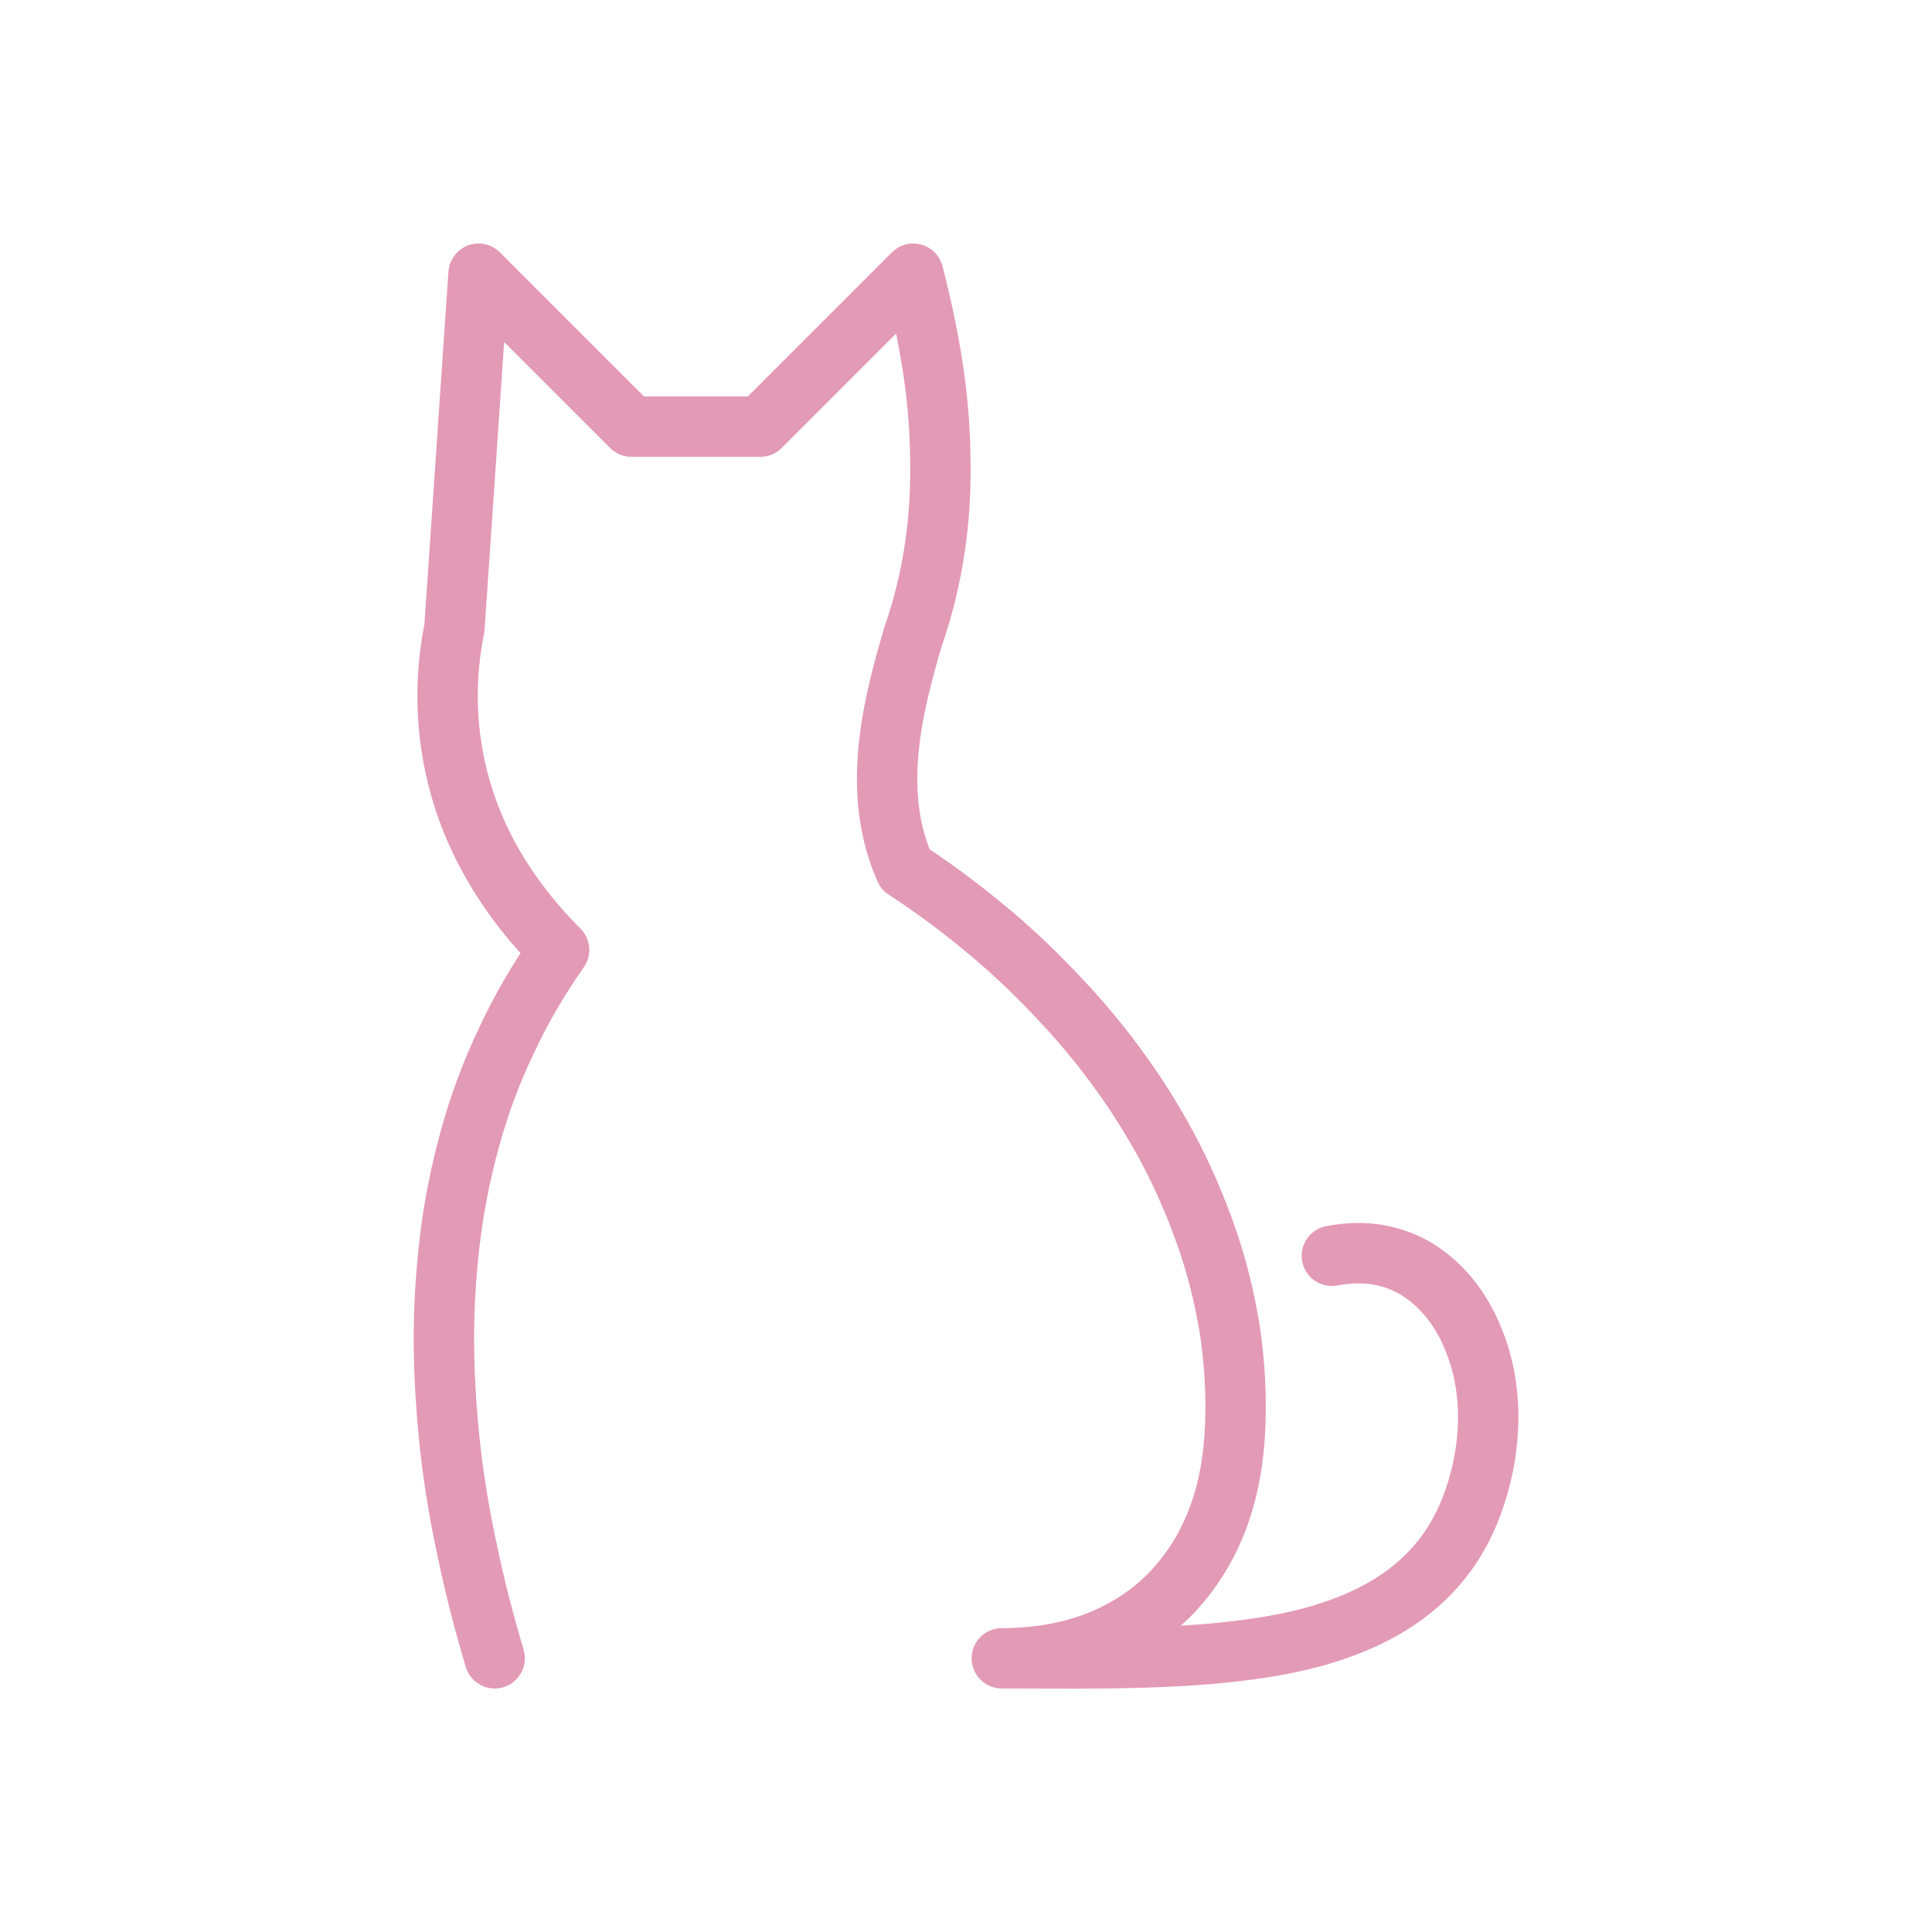
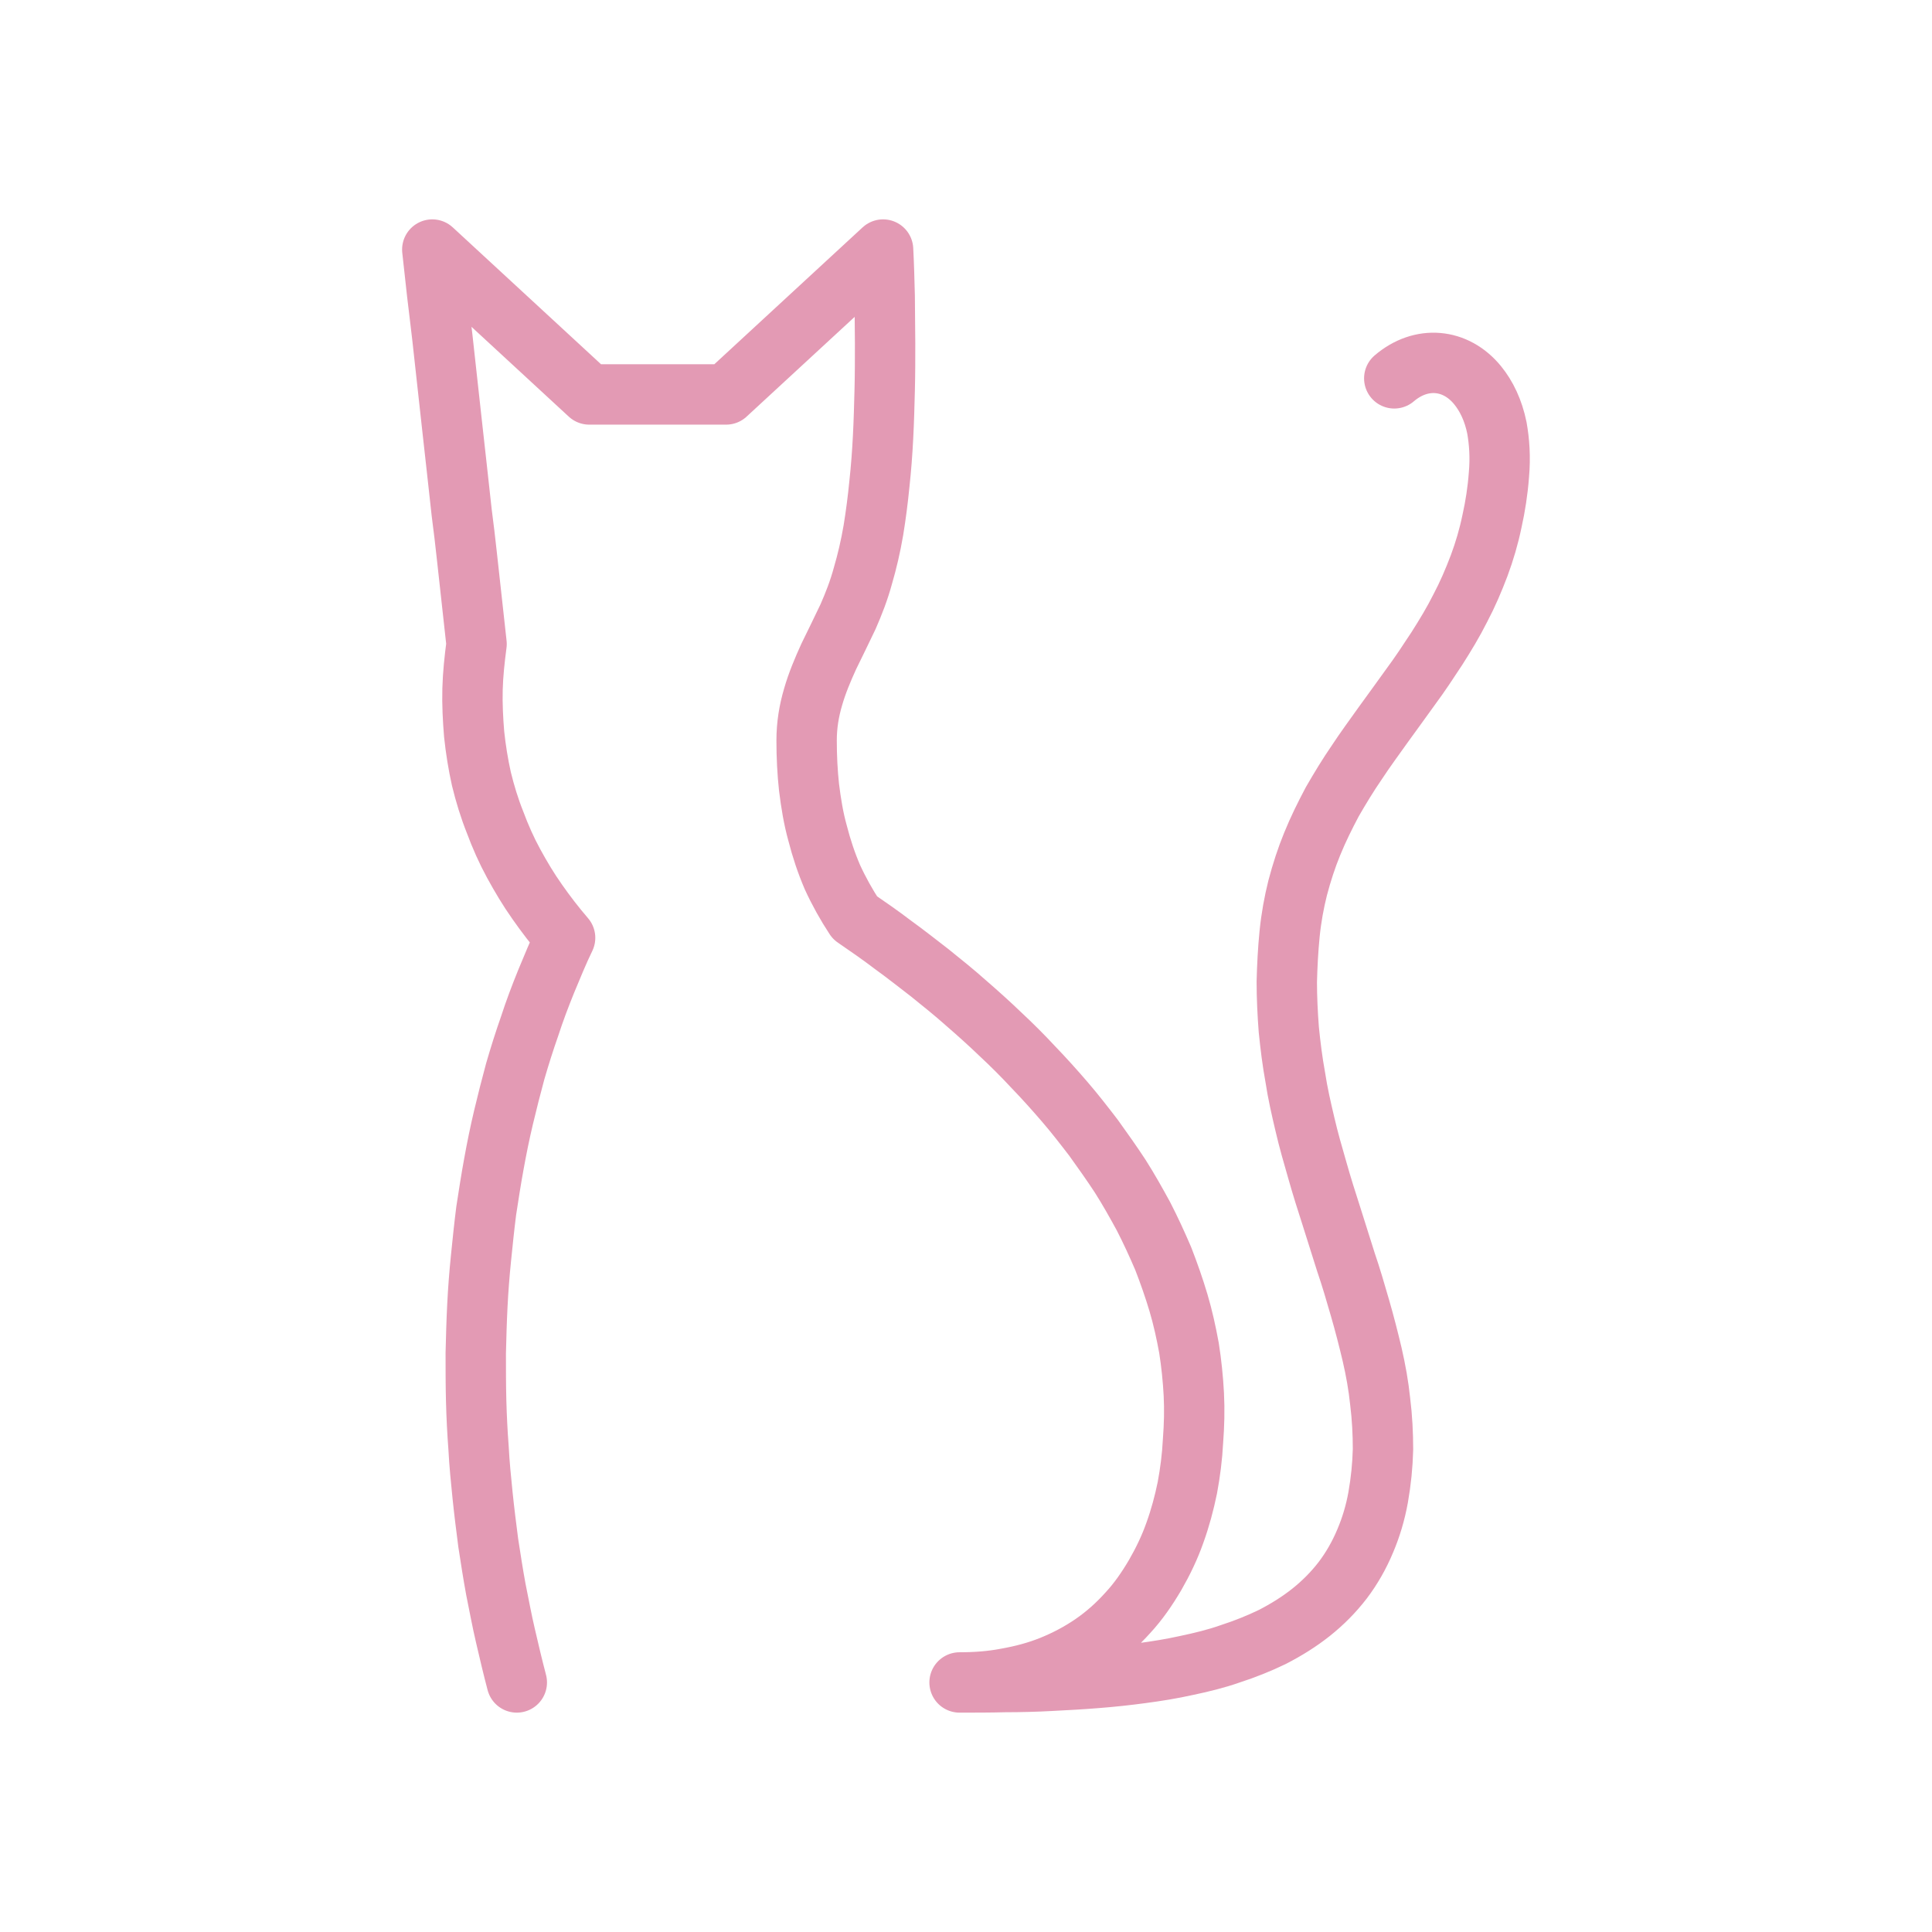
<svg xmlns="http://www.w3.org/2000/svg" viewBox="0 0 48 48" fill="none" stroke="#E39AB4" stroke-width="1.5" stroke-linecap="round" stroke-linejoin="round">
-   <path d="M12.29 41.2C12.04 40.36 11.82 39.52 11.64 38.67C11.45 37.81 11.3 36.95 11.2 36.09C11.1 35.22 11.04 34.35 11.03 33.48C11.02 32.6 11.07 31.73 11.17 30.87C11.27 30 11.44 29.15 11.67 28.31C11.9 27.47 12.2 26.65 12.58 25.86C12.94 25.08 13.38 24.33 13.89 23.6C13.17 22.88 12.58 22.1 12.13 21.27C11.66 20.4 11.35 19.47 11.21 18.51C11.07 17.57 11.09 16.6 11.29 15.6C11.36 14.62 11.42 13.64 11.49 12.67C11.56 11.69 11.62 10.71 11.69 9.73C11.76 8.75 11.82 7.78 11.89 6.8C12.52 7.43 13.16 8.07 13.79 8.7C14.42 9.33 15.06 9.97 15.69 10.6C16.76 10.6 17.82 10.6 18.89 10.6C19.52 9.97 20.16 9.33 20.79 8.7C21.42 8.07 22.06 7.43 22.69 6.8C22.88 7.53 23.04 8.28 23.16 9.03C23.28 9.79 23.35 10.55 23.36 11.31C23.38 12.07 23.34 12.84 23.23 13.58C23.12 14.34 22.94 15.08 22.69 15.8C22.4 16.77 22.15 17.75 22.07 18.69C21.98 19.7 22.08 20.67 22.49 21.6C23.17 22.04 23.81 22.52 24.42 23.02C25.04 23.53 25.63 24.08 26.17 24.65C26.73 25.23 27.25 25.84 27.72 26.48C28.2 27.13 28.63 27.81 29 28.5C29.38 29.21 29.7 29.95 29.96 30.69C30.23 31.45 30.42 32.23 30.55 33.01C30.67 33.8 30.72 34.6 30.69 35.4C30.66 36.22 30.53 36.97 30.28 37.66C30.01 38.41 29.6 39.06 29.08 39.6C28.55 40.14 27.91 40.55 27.15 40.83C26.48 41.07 25.73 41.2 24.89 41.2C25.75 41.2 26.62 41.21 27.47 41.2C28.35 41.19 29.22 41.16 30.05 41.09C30.95 41.01 31.81 40.89 32.59 40.68C33.47 40.44 34.26 40.1 34.92 39.61C35.59 39.11 36.13 38.46 36.49 37.6C36.79 36.87 36.94 36.14 36.97 35.44C37 34.65 36.87 33.9 36.6 33.26C36.31 32.53 35.83 31.93 35.23 31.55C34.63 31.18 33.91 31.04 33.09 31.2" />
+   <path d="M12.84 41.8C12.74 41.42 12.65 41.04 12.56 40.65C12.47 40.27 12.4 39.88 12.32 39.49C12.25 39.11 12.19 38.72 12.13 38.33C12.08 37.94 12.03 37.55 11.99 37.16C11.95 36.77 11.91 36.37 11.89 35.98C11.86 35.59 11.84 35.19 11.83 34.8C11.82 34.41 11.82 34.01 11.82 33.62C11.83 33.22 11.84 32.83 11.86 32.44C11.88 32.04 11.91 31.65 11.95 31.26C11.99 30.87 12.03 30.47 12.08 30.08C12.14 29.69 12.2 29.3 12.27 28.92C12.34 28.53 12.42 28.14 12.51 27.76C12.6 27.38 12.7 26.99 12.8 26.62C12.91 26.24 13.03 25.86 13.16 25.49C13.28 25.12 13.42 24.75 13.57 24.38C13.72 24.02 13.87 23.65 14.04 23.3C13.79 23.01 13.56 22.71 13.35 22.41C13.13 22.1 12.94 21.78 12.76 21.45C12.58 21.12 12.43 20.78 12.3 20.43C12.16 20.08 12.05 19.72 11.96 19.35C11.88 18.99 11.82 18.62 11.78 18.24C11.75 17.88 11.73 17.5 11.74 17.12C11.75 16.75 11.79 16.38 11.84 16C11.8 15.64 11.76 15.27 11.72 14.91C11.68 14.55 11.64 14.19 11.6 13.82C11.56 13.46 11.52 13.1 11.47 12.73C11.43 12.37 11.39 12.01 11.35 11.64C11.31 11.28 11.27 10.92 11.23 10.56C11.19 10.19 11.15 9.83 11.11 9.47C11.07 9.1 11.03 8.74 10.99 8.38C10.95 8.01 10.9 7.65 10.86 7.29C10.82 6.93 10.78 6.56 10.74 6.2C11 6.44 11.26 6.68 11.52 6.92C11.78 7.16 12.04 7.4 12.3 7.64C12.56 7.88 12.82 8.12 13.08 8.36C13.34 8.6 13.6 8.84 13.86 9.08C14.12 9.32 14.38 9.56 14.64 9.8C15.02 9.8 15.4 9.8 15.77 9.8C16.15 9.8 16.53 9.8 16.91 9.8C17.29 9.8 17.66 9.8 18.04 9.8C18.3 9.56 18.56 9.32 18.82 9.08C19.08 8.84 19.34 8.6 19.6 8.36C19.86 8.12 20.12 7.88 20.38 7.64C20.64 7.4 20.9 7.16 21.16 6.92C21.42 6.68 21.68 6.44 21.94 6.2C21.96 6.58 21.97 6.97 21.98 7.36C21.98 7.75 21.99 8.14 21.99 8.53C21.99 8.92 21.99 9.3 21.98 9.69C21.97 10.08 21.96 10.47 21.94 10.85C21.92 11.25 21.89 11.64 21.85 12.01C21.81 12.42 21.76 12.8 21.7 13.17C21.63 13.58 21.54 13.96 21.44 14.3C21.34 14.67 21.21 15 21.07 15.32C20.91 15.66 20.75 15.98 20.59 16.31C20.44 16.64 20.3 16.97 20.2 17.32C20.1 17.66 20.04 18.01 20.04 18.4C20.04 18.8 20.06 19.19 20.1 19.56C20.15 19.96 20.21 20.33 20.31 20.69C20.41 21.08 20.53 21.44 20.68 21.79C20.84 22.14 21.03 22.48 21.24 22.8C21.56 23.02 21.88 23.24 22.18 23.47C22.5 23.7 22.8 23.94 23.1 24.17C23.41 24.42 23.71 24.66 23.99 24.91C24.29 25.17 24.58 25.43 24.85 25.69C25.14 25.96 25.41 26.23 25.67 26.51C25.94 26.79 26.2 27.08 26.45 27.37C26.7 27.66 26.94 27.97 27.17 28.27C27.4 28.59 27.62 28.9 27.83 29.22C28.04 29.55 28.23 29.89 28.41 30.22C28.59 30.57 28.75 30.92 28.9 31.27C29.04 31.63 29.17 32 29.28 32.37C29.39 32.74 29.47 33.11 29.54 33.49C29.6 33.87 29.64 34.26 29.66 34.64C29.68 35.03 29.67 35.41 29.64 35.8C29.62 36.2 29.57 36.58 29.5 36.96C29.42 37.35 29.32 37.72 29.19 38.08C29.06 38.45 28.89 38.8 28.7 39.13C28.5 39.47 28.28 39.79 28.02 40.07C27.76 40.36 27.47 40.62 27.15 40.84C26.83 41.06 26.49 41.24 26.12 41.39C25.77 41.53 25.4 41.63 25 41.7C24.64 41.77 24.25 41.8 23.84 41.8C24.22 41.8 24.6 41.8 24.97 41.79C25.35 41.79 25.73 41.78 26.1 41.76C26.49 41.74 26.86 41.72 27.23 41.69C27.62 41.66 27.99 41.62 28.36 41.57C28.74 41.52 29.11 41.46 29.47 41.38C29.85 41.3 30.22 41.21 30.56 41.09C30.93 40.97 31.28 40.83 31.61 40.67C31.96 40.49 32.28 40.29 32.57 40.06C32.86 39.83 33.13 39.56 33.36 39.26C33.58 38.97 33.77 38.64 33.92 38.28C34.06 37.95 34.17 37.59 34.24 37.2C34.31 36.8 34.35 36.41 34.36 36.01C34.36 35.62 34.34 35.22 34.29 34.82C34.25 34.43 34.18 34.04 34.09 33.65C34 33.27 33.9 32.88 33.79 32.5C33.68 32.12 33.57 31.74 33.44 31.36C33.32 30.98 33.2 30.6 33.08 30.22C32.96 29.85 32.84 29.47 32.73 29.08C32.62 28.7 32.51 28.32 32.42 27.93C32.33 27.55 32.24 27.16 32.18 26.76C32.11 26.38 32.06 25.98 32.02 25.58C31.99 25.19 31.97 24.79 31.97 24.39C31.98 24 32 23.6 32.04 23.2C32.08 22.8 32.15 22.42 32.24 22.06C32.34 21.68 32.46 21.31 32.6 20.97C32.75 20.6 32.92 20.26 33.1 19.92C33.29 19.59 33.49 19.26 33.71 18.94C33.92 18.62 34.15 18.31 34.37 18C34.6 17.68 34.83 17.37 35.05 17.06C35.28 16.75 35.49 16.43 35.7 16.11C35.91 15.78 36.11 15.45 36.28 15.11C36.46 14.77 36.61 14.42 36.75 14.05C36.88 13.7 36.99 13.33 37.07 12.94C37.15 12.58 37.21 12.2 37.24 11.8C37.28 11.36 37.25 10.97 37.19 10.63C37.1 10.19 36.93 9.84 36.71 9.57C36.44 9.24 36.09 9.05 35.72 9.02C35.36 8.99 34.98 9.11 34.64 9.4" />
</svg>
